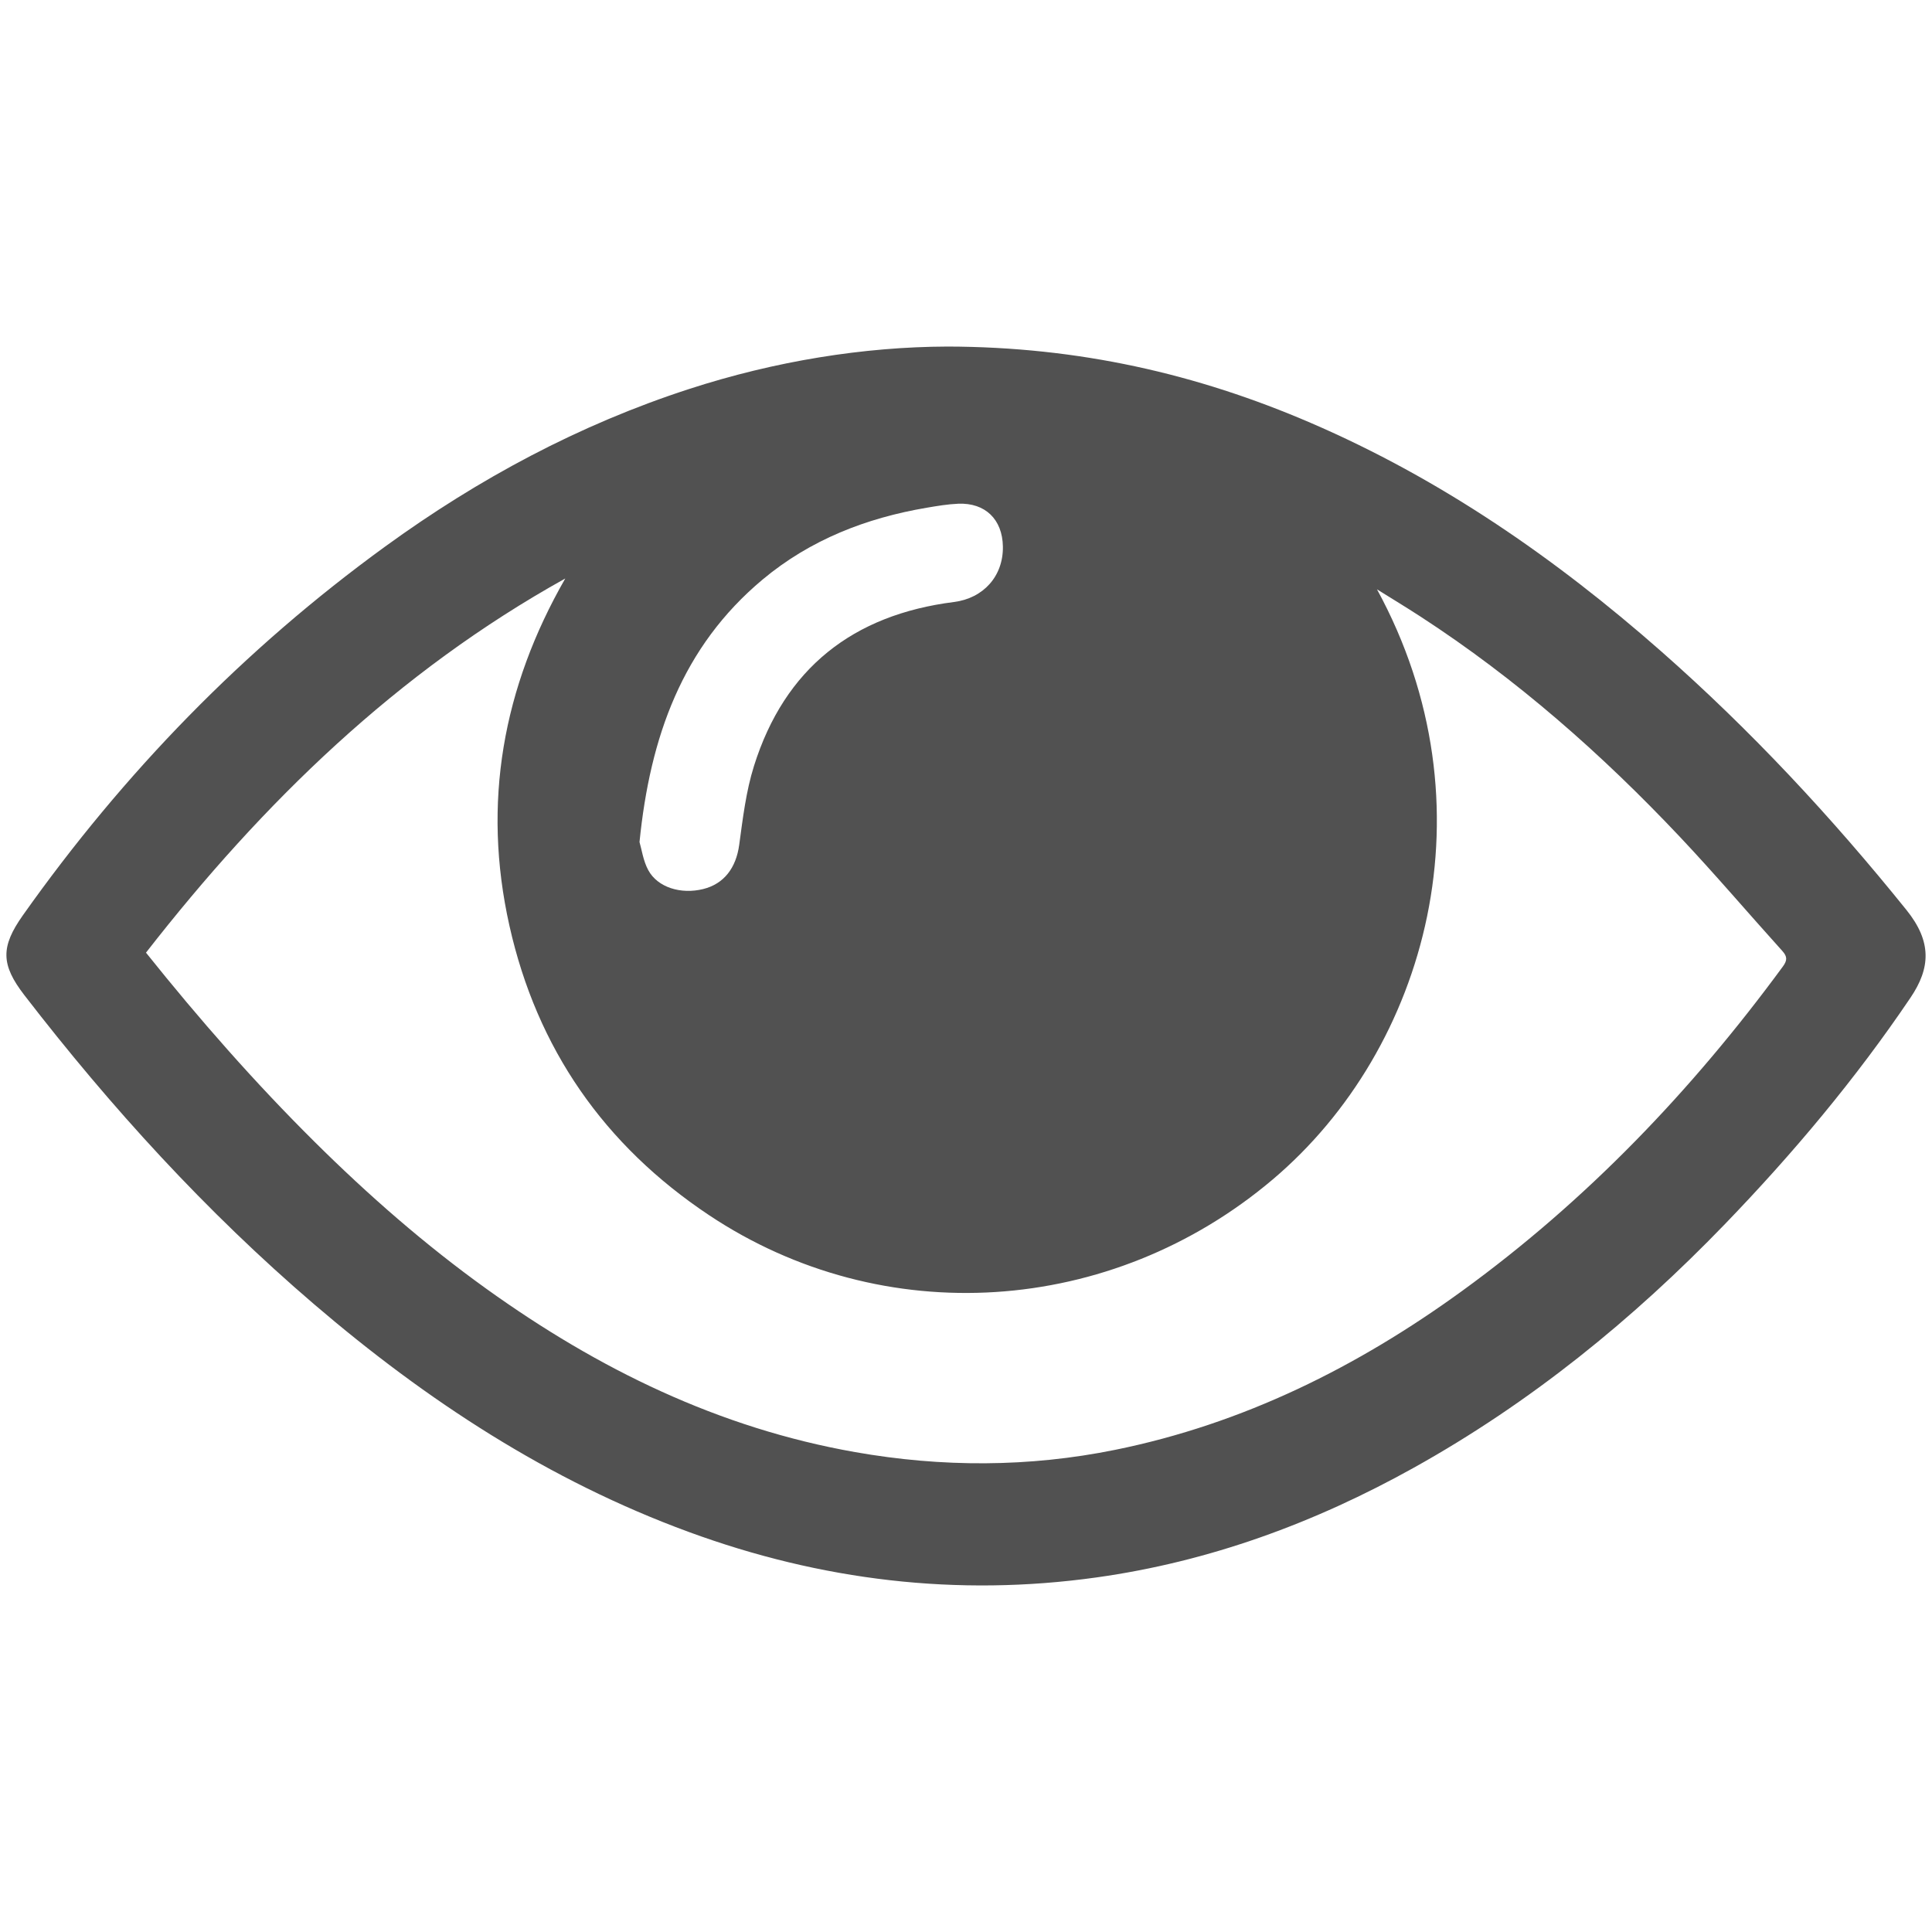
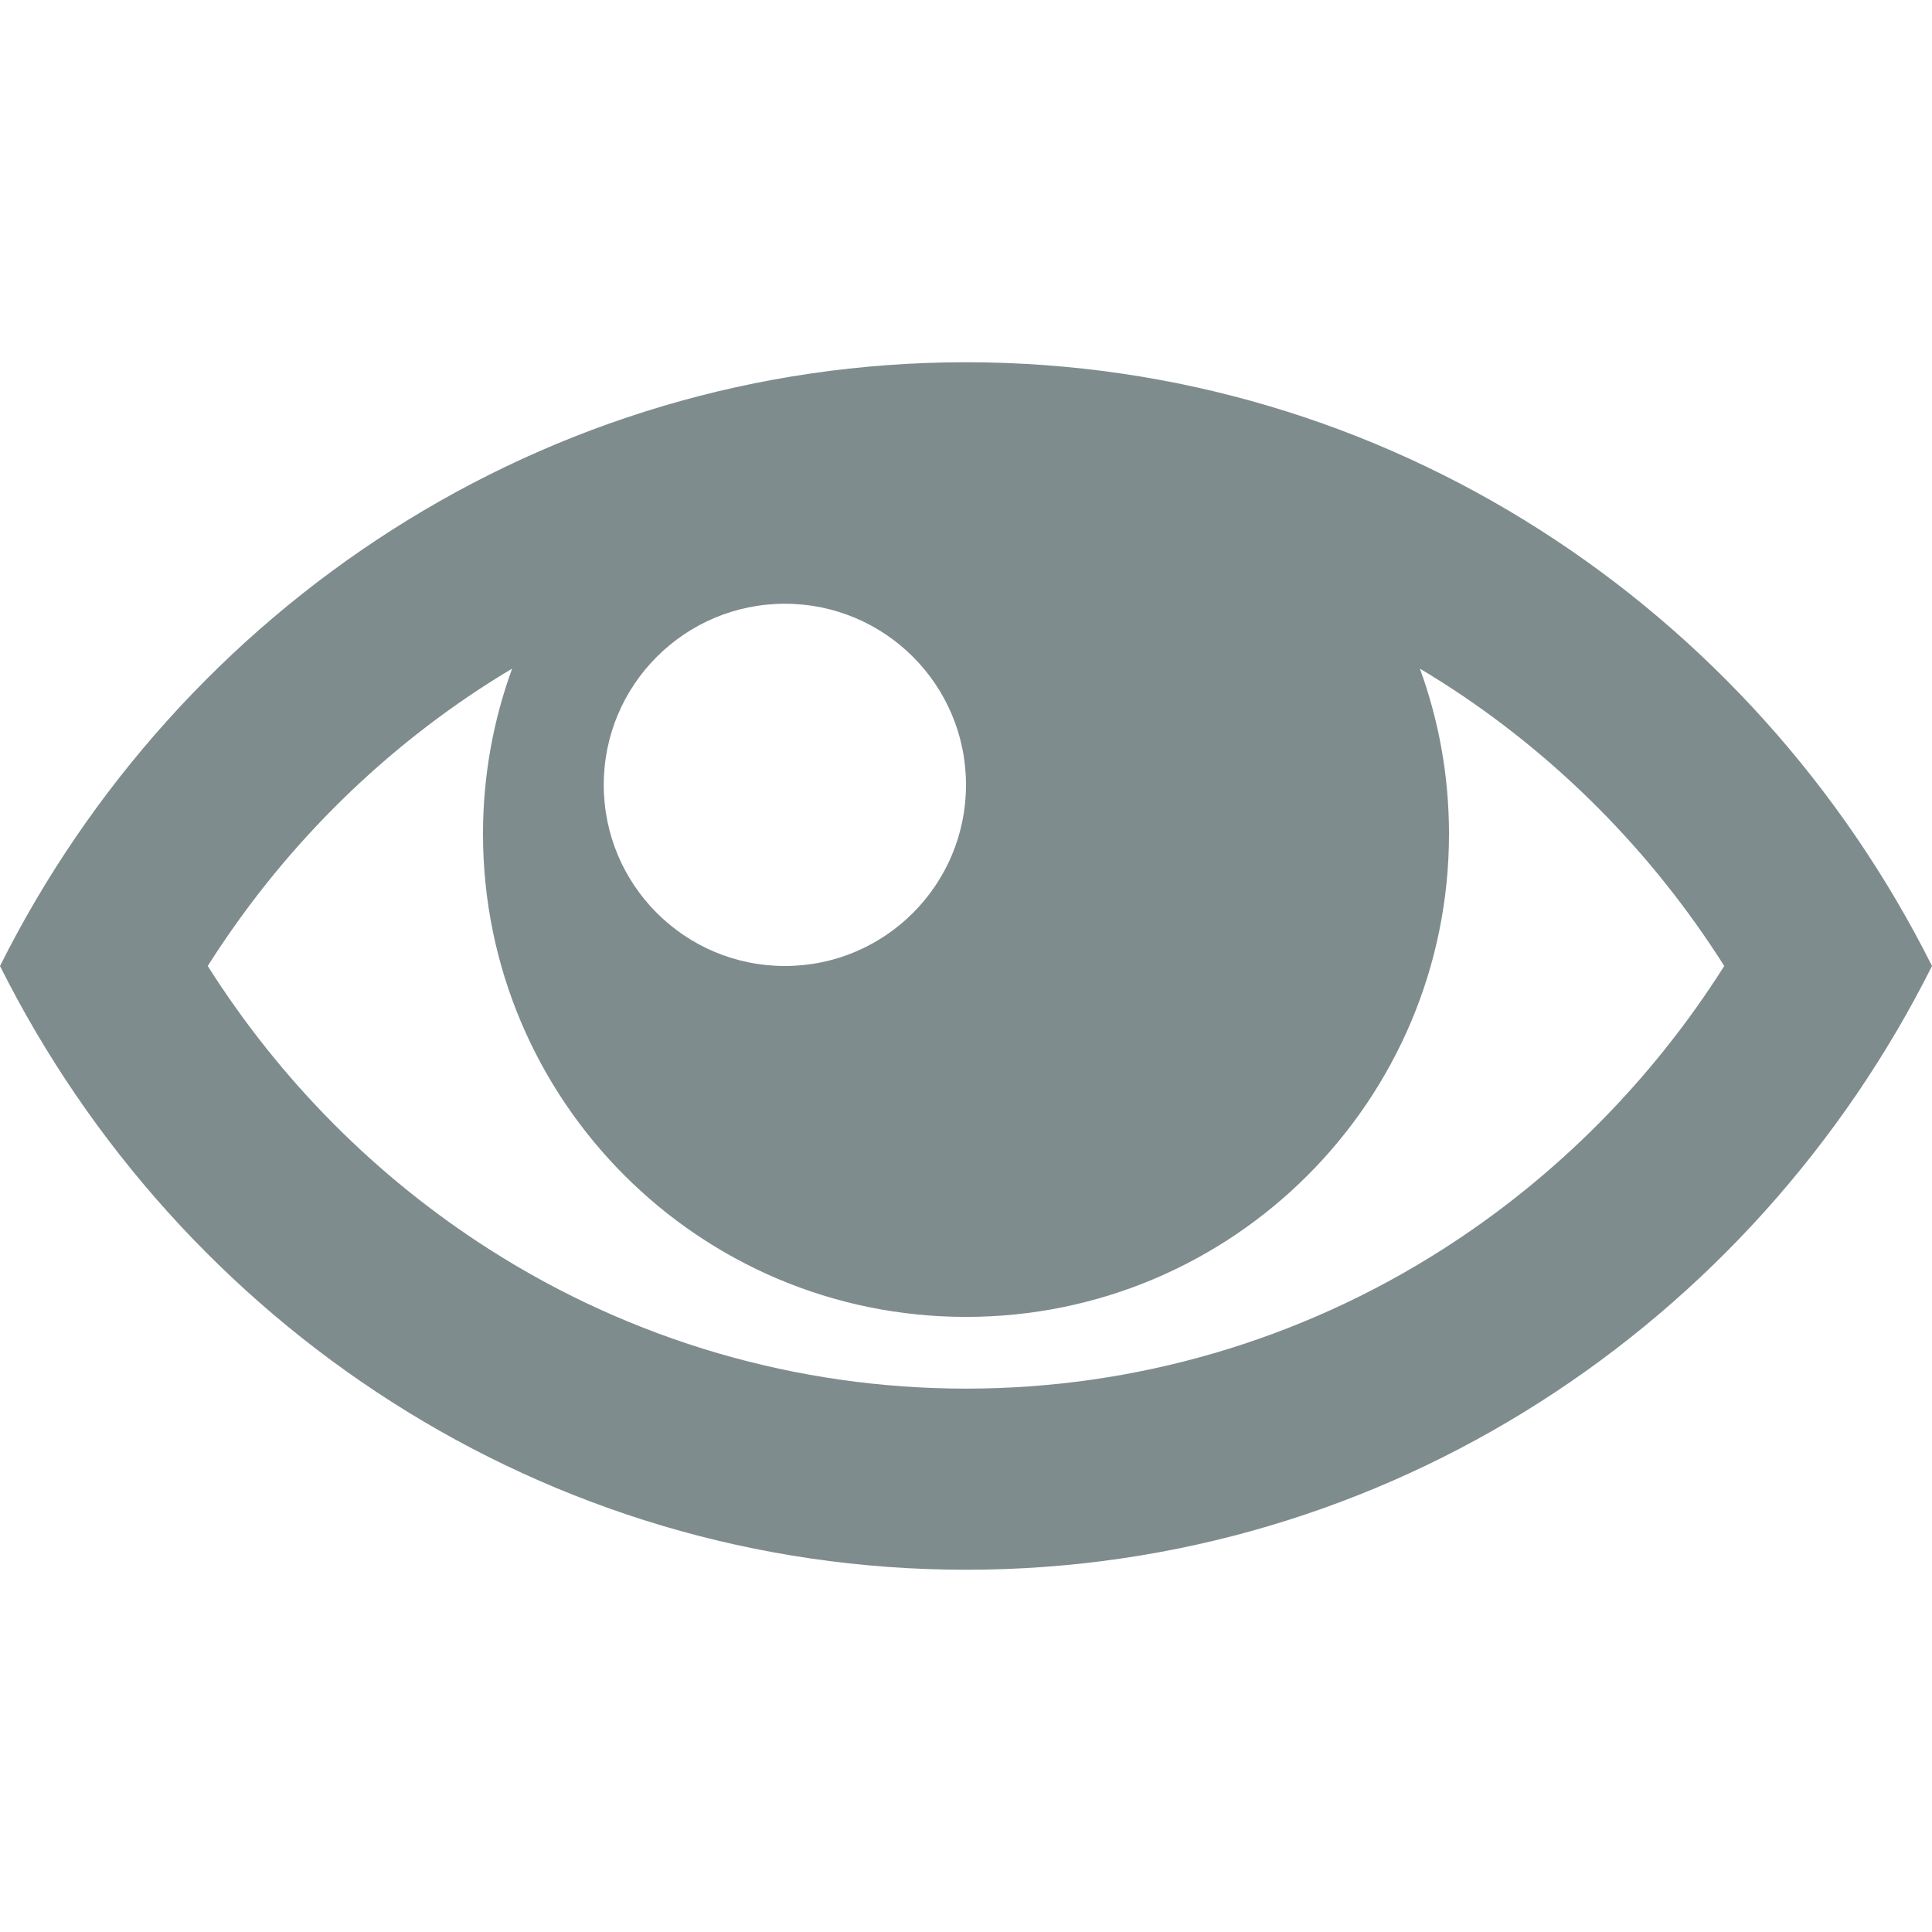
- <svg xmlns="http://www.w3.org/2000/svg" t="1531407138801" class="icon" style="" viewBox="0 0 1024 1024" version="1.1" p-id="1941" width="13" height="13">
+ <svg xmlns="http://www.w3.org/2000/svg" t="1531495510086" class="icon" style="" viewBox="0 0 1024 1024" version="1.1" p-id="1995" width="14" height="14">
  <defs>
    <style type="text/css" />
  </defs>
-   <path d="M502.054 183.68c69.605 0.133 132.349 14.482 192.58 40.424 68.932 29.689 129.792 71.797 185.902 121.183 47.445 41.758 90.322 87.848 129.929 137.026 13.577 16.859 12.714 30.815 2.157 46.452-29.091 43.085-62.349 82.697-98.383 120.04-48.923 50.701-103.14 94.712-164.84 129.088-52.59 29.3-108.311 49.788-168.13 58.164-74.098 10.375-146.114 1.624-216.238-24.098-74.147-27.196-139.002-69.687-198.604-120.729-57.139-48.933-107.566-104.215-153.463-163.708-12.511-16.217-12.712-25.623-0.805-42.445 53.434-75.496 117.087-140.989 191.974-195.392 49.495-35.958 102.841-64.598 161.175-83.529 45.676-14.823 92.546-22.319 136.749-22.473zM729.829 312.353c62.471 114.537 26.775 243.337-55.2 312.739-85.635 72.502-206.65 80.404-298.895 18.919-55.437-36.951-91.14-88.173-105.728-153.369-14.559-65.065-3.497-126.304 29.599-184.028-89.074 49.493-160.202 118.702-222.228 198.313 28.273 35.352 57.686 68.854 89.381 100.289 28.474 28.243 58.594 54.593 91.232 78.017 59.076 42.4 123.006 73.687 195.211 86.407 46.052 8.116 92.043 8.097 137.882-1.203 67.85-13.766 128.424-43.944 183.977-84.295 65.973-47.922 121.714-106.232 169.908-171.884 2.369-3.228 2.381-5.26-0.301-8.232-18.146-20.096-35.688-40.754-54.262-60.443-41.478-43.972-86.637-83.725-137.453-116.748-7.624-4.955-15.412-9.661-23.122-14.479zM338.953 446.287c1.141 3.841 1.933 9.901 4.648 14.923 4.954 9.165 17.306 12.925 29.093 10.007 11.171-2.767 17.454-11.352 19.1-23.42 1.913-14.034 3.599-28.346 7.818-41.773 16.275-51.814 52.514-80.178 105.998-86.948 15.556-1.969 26.188-13.654 25.942-29.385-0.226-14.399-9.358-23.32-23.712-22.702-5.562 0.239-11.118 1.18-16.623 2.113-32.155 5.451-61.785 16.983-87.005 38.054-42.629 35.615-59.669 83.495-65.258 139.132z" p-id="1942" fill="#515151" />
+   <path d="M512 192c-223.328 0-416.896 130.048-512 320 95.104 189.952 288.672 320 512 320s416.864-130.048 512-320c-95.104-189.952-288.672-320-512-320zM764.448 361.696c60.16 38.368 111.136 89.76 149.44 150.304-38.304 60.512-89.28 111.936-149.44 150.304-75.584 48.224-162.88 73.696-252.448 73.696s-176.864-25.472-252.448-73.696c-60.16-38.368-111.136-89.76-149.44-150.304 38.304-60.512 89.28-111.936 149.44-150.304 3.904-2.496 7.872-4.928 11.872-7.296-9.952 27.328-15.424 56.832-15.424 87.584 0 141.376 114.624 256 256 256s256-114.624 256-256c0-30.784-5.44-60.256-15.424-87.584 3.968 2.368 7.936 4.8 11.872 7.296l0 0zM512 416c0 53.024-42.976 96-96 96s-96-42.976-96-96 42.976-96 96-96 96 42.976 96 96z" p-id="1996" fill="#7f8c8d" />
</svg>
